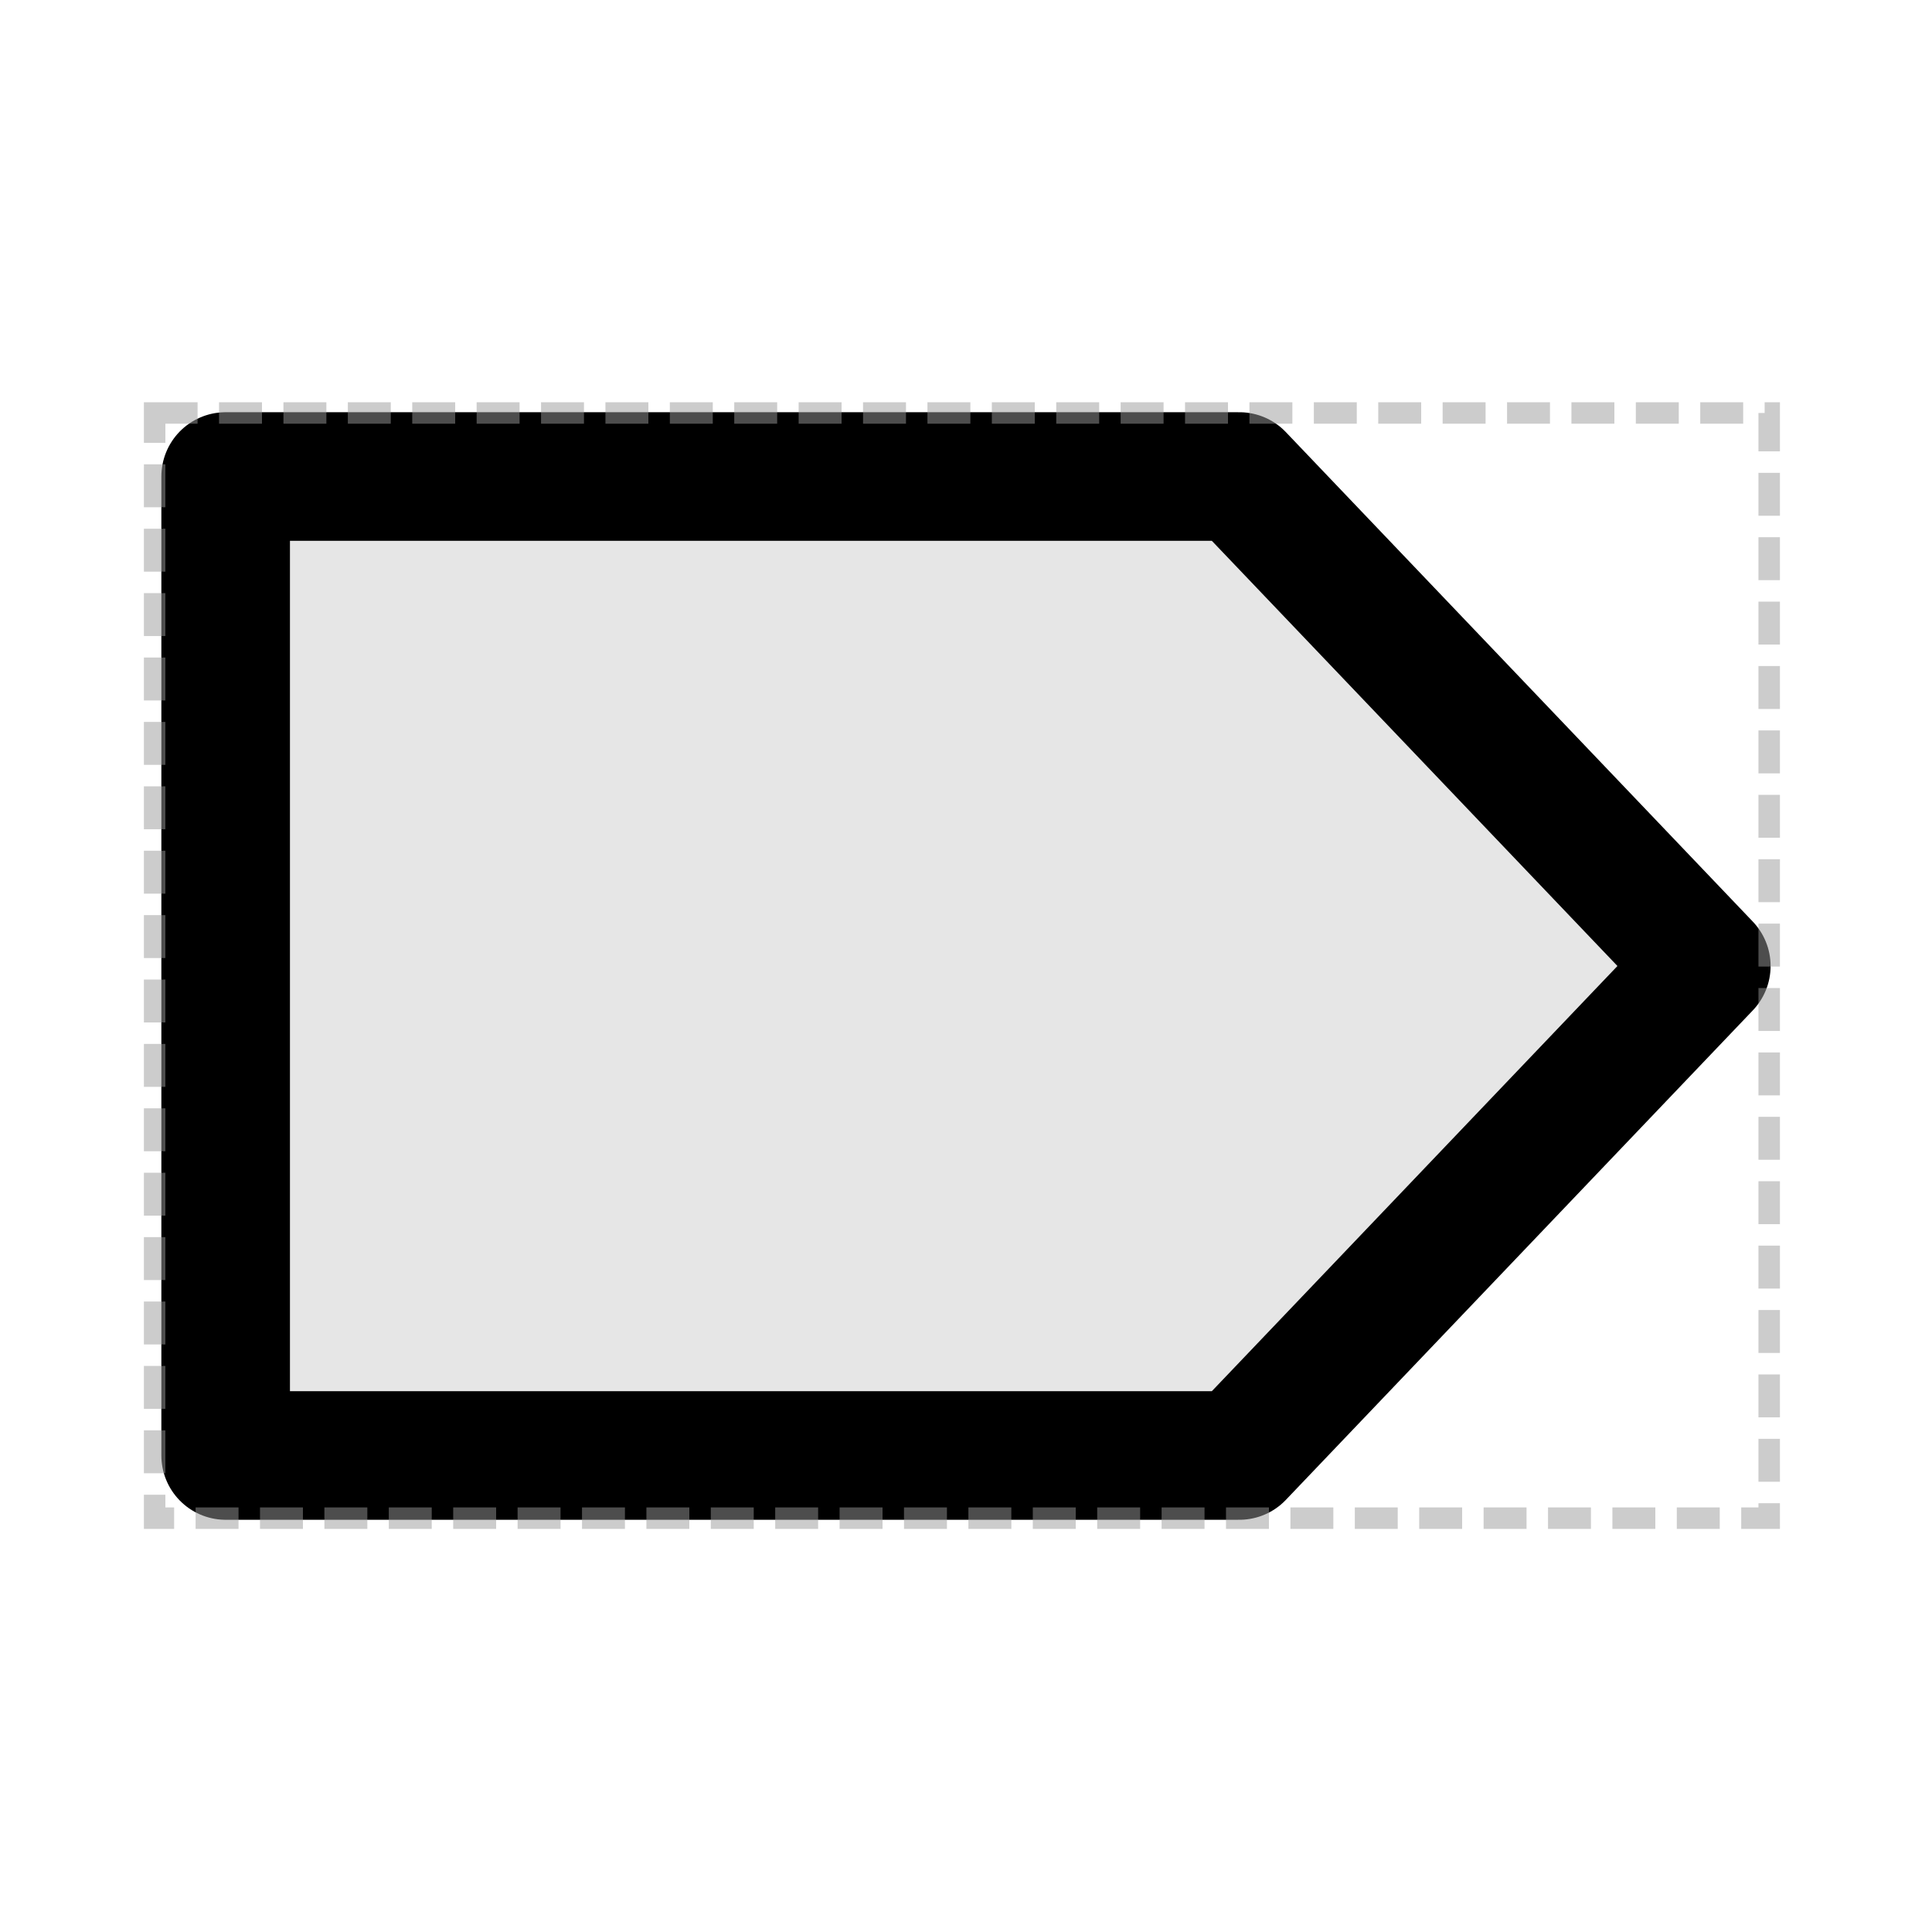
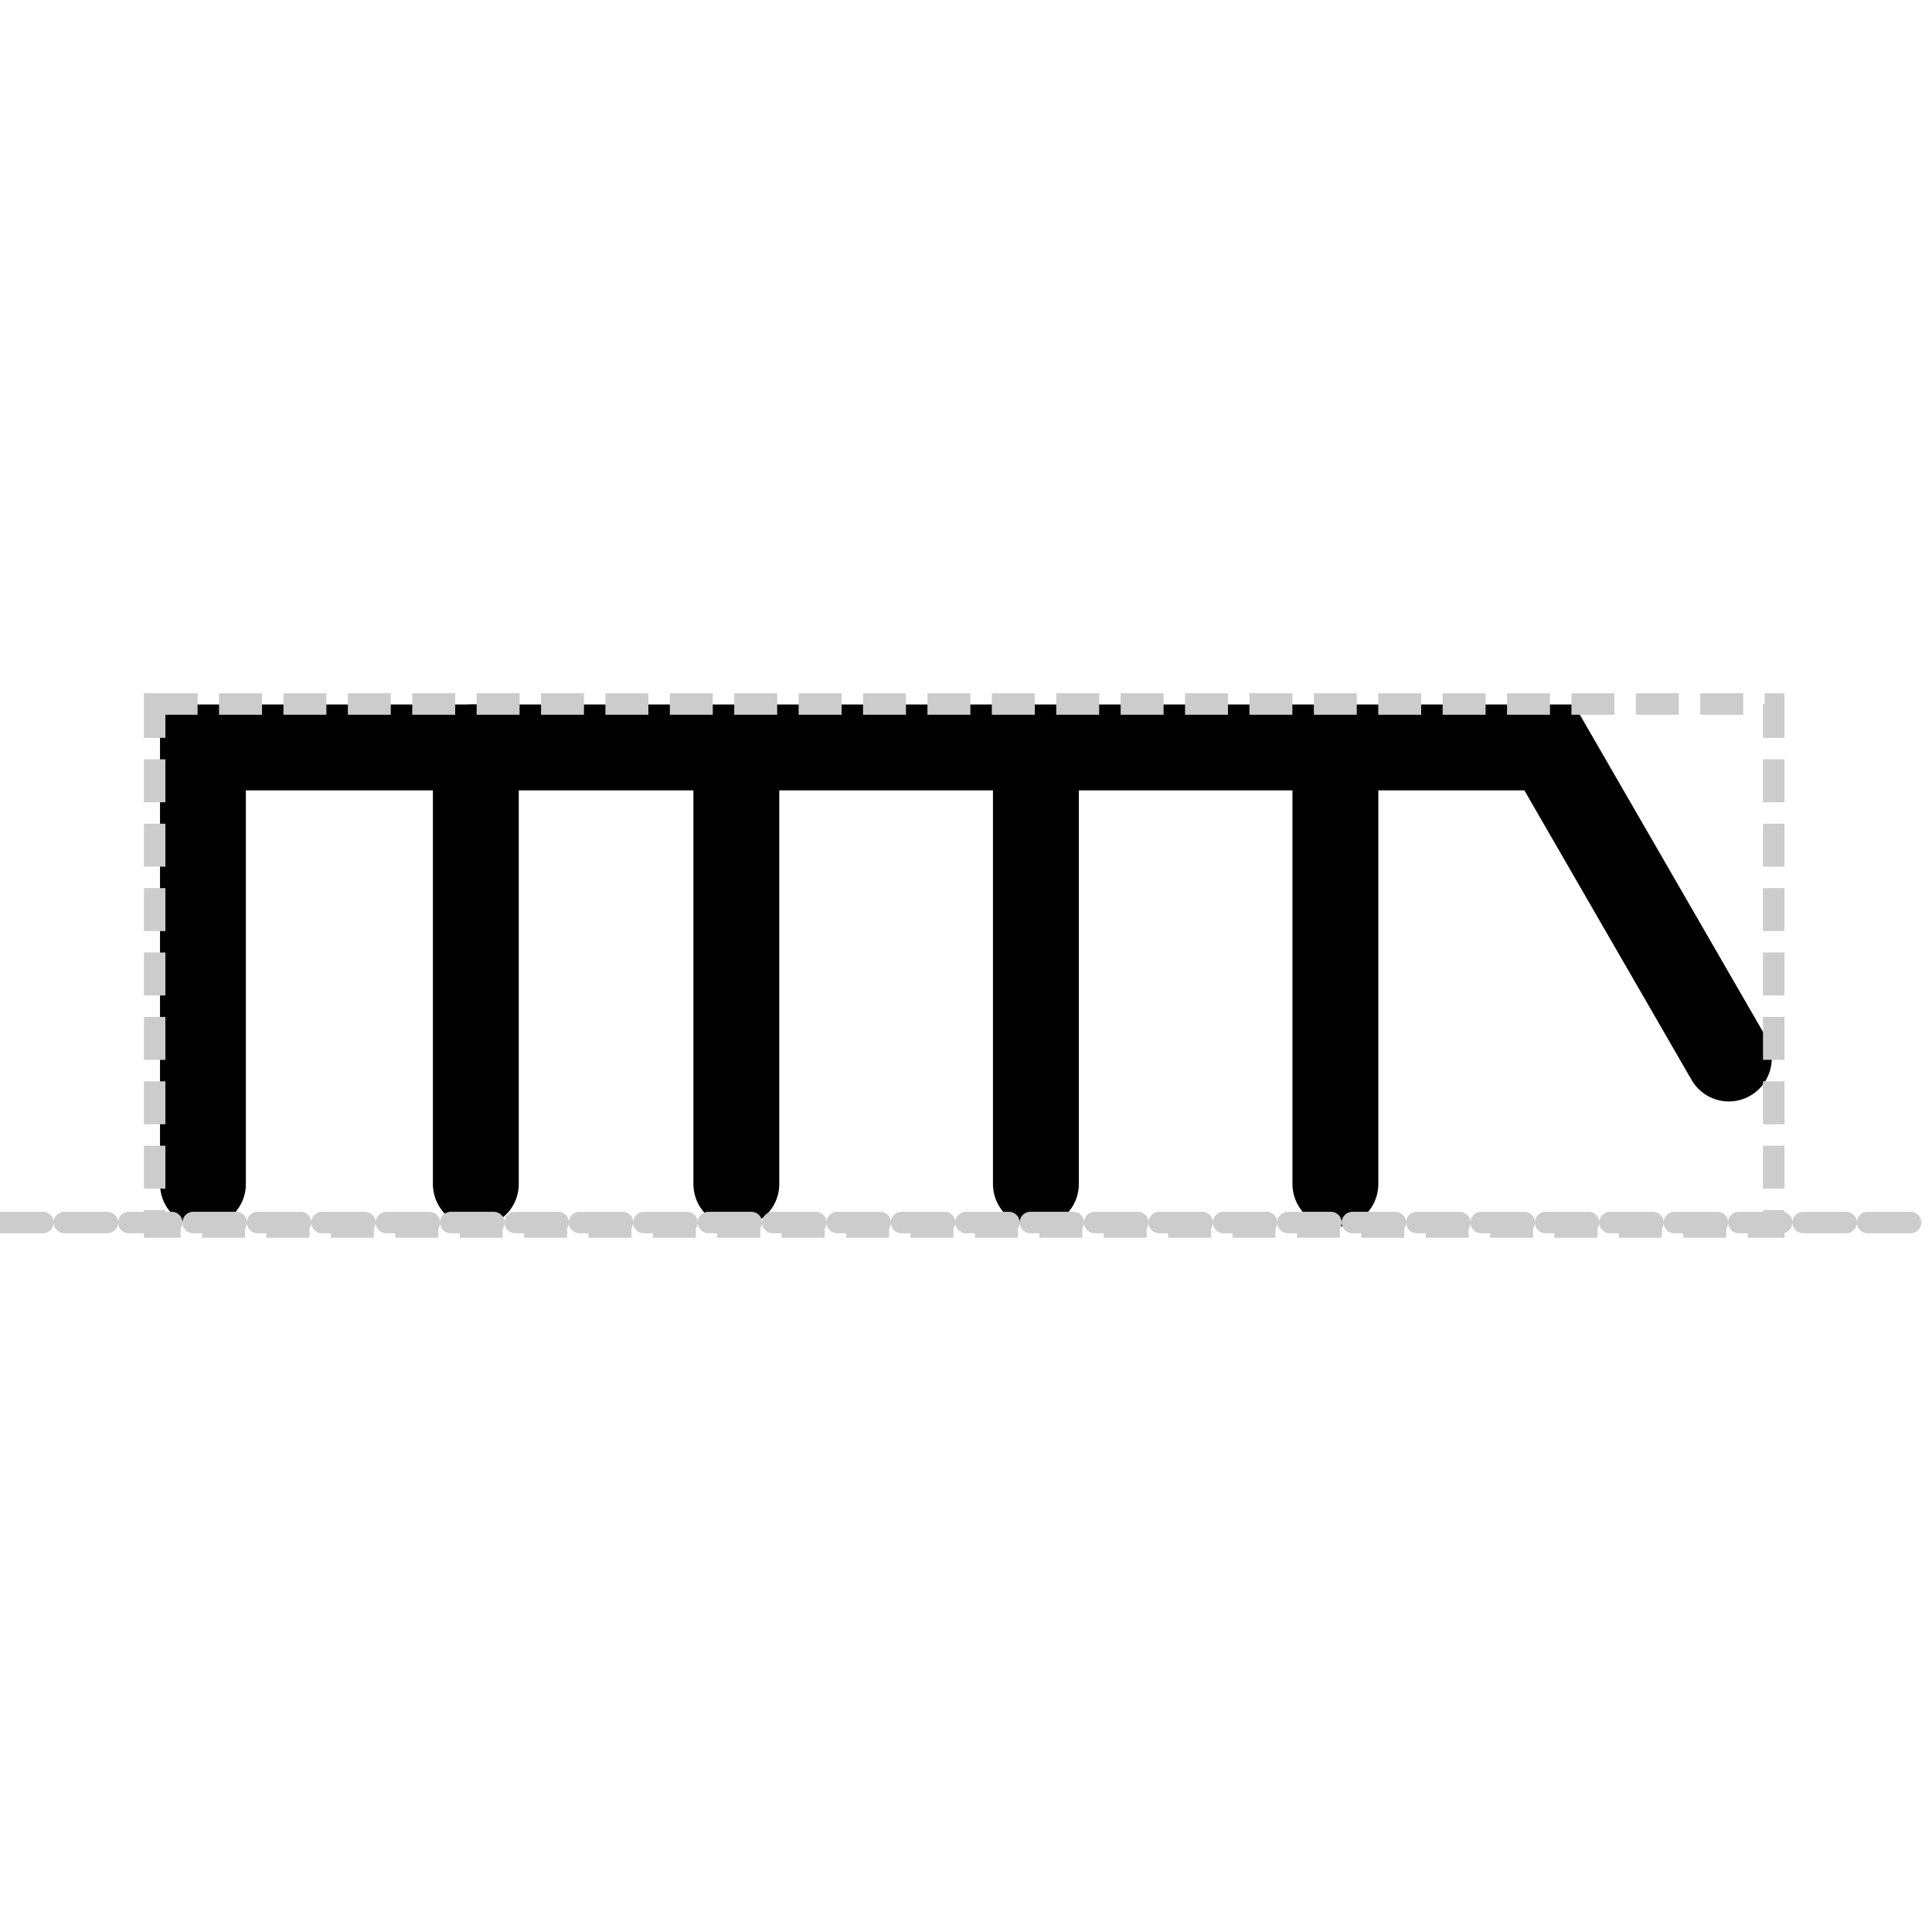
<svg xmlns="http://www.w3.org/2000/svg" viewBox="0 0 45 45" version="1.1" xml:space="preserve" x="0px" y="0px" width="0.5in" height="0.5in" id="svg2">
  <defs id="defs4">
    <style type="text/css" id="style6">
      path,circle {
        stroke:#000000;
        stroke-width: 3;
        stroke-linecap: round;
        stroke-linejoin: round;
        fill: none
      }</style>
  </defs>
-   <path d="m 5.256,33.901 23.611,0 10.876,-11.401 -10.876,-11.401 -23.611,0 z" id="path8" style="fill:#e6e6e6;stroke:#000000;stroke-width:2.995;stroke-linecap:round;stroke-linejoin:round" />
-   <rect style="opacity:0.5;fill:none;fill-opacity:1;stroke:#999999;stroke-width:0.5;stroke-miterlimit:4;stroke-dasharray:1, 0.5;stroke-dashoffset:0;stroke-opacity:1" id="rect3340" width="37.606" height="25.742" x="3.602" y="9.619" />
+   <path style="opacity:1;fill:none;fill-opacity:1;stroke:#000000;stroke-width:2;stroke-linecap:round;stroke-linejoin:miter;stroke-miterlimit:4;stroke-dasharray:none;stroke-dashoffset:0;stroke-opacity:1" d="m 4.727,27.578 0,-10.169 31.356,0 4.184,7.246" id="path4135" />
+   <path style="opacity:1;fill:#000000;fill-opacity:1;stroke:#000000;stroke-width:2;stroke-linecap:round;stroke-linejoin:miter;stroke-miterlimit:4;stroke-dasharray:none;stroke-dashoffset:0;stroke-opacity:1" d="m 11.083,27.578 c 0,-9.958 0,-10.169 0,-10.169 l -0.106,0" id="path4137" />
+   <path style="opacity:1;fill:#000000;fill-opacity:1;stroke:#000000;stroke-width:2;stroke-linecap:round;stroke-linejoin:miter;stroke-miterlimit:4;stroke-dasharray:none;stroke-dashoffset:0;stroke-opacity:1" d="m 17.151,27.578 0,-9.852" id="path4181" />
+   <path style="opacity:1;fill:#000000;fill-opacity:1;stroke:#000000;stroke-width:2;stroke-linecap:round;stroke-linejoin:miter;stroke-miterlimit:4;stroke-dasharray:none;stroke-dashoffset:0;stroke-opacity:1" d="m 24.128,27.578 0,-9.746" id="path4183" />
+   <path style="opacity:1;fill:#000000;fill-opacity:1;stroke:#000000;stroke-width:2;stroke-linecap:round;stroke-linejoin:miter;stroke-miterlimit:4;stroke-dasharray:none;stroke-dashoffset:0;stroke-opacity:1" d="m 31.104,27.578 0,-9.746" id="path4185" />
+   <rect style="opacity:1;fill:none;fill-opacity:1;stroke:#cccccc;stroke-width:0.5;stroke-linejoin:miter;stroke-miterlimit:4;stroke-dasharray:1, 0.5;stroke-dashoffset:0;stroke-opacity:1" id="rect4187" width="37.712" height="12.182" x="3.602" y="16.398" />
+   <path style="opacity:1;fill:#cccccc;fill-opacity:1;stroke:#cccccc;stroke-width:0.5;stroke-linecap:round;stroke-linejoin:miter;stroke-miterlimit:4;stroke-dasharray:1, 0.5;stroke-dashoffset:0;stroke-opacity:1" d="m 0,28.475 44.915,0" id="path4189" />
</svg>
